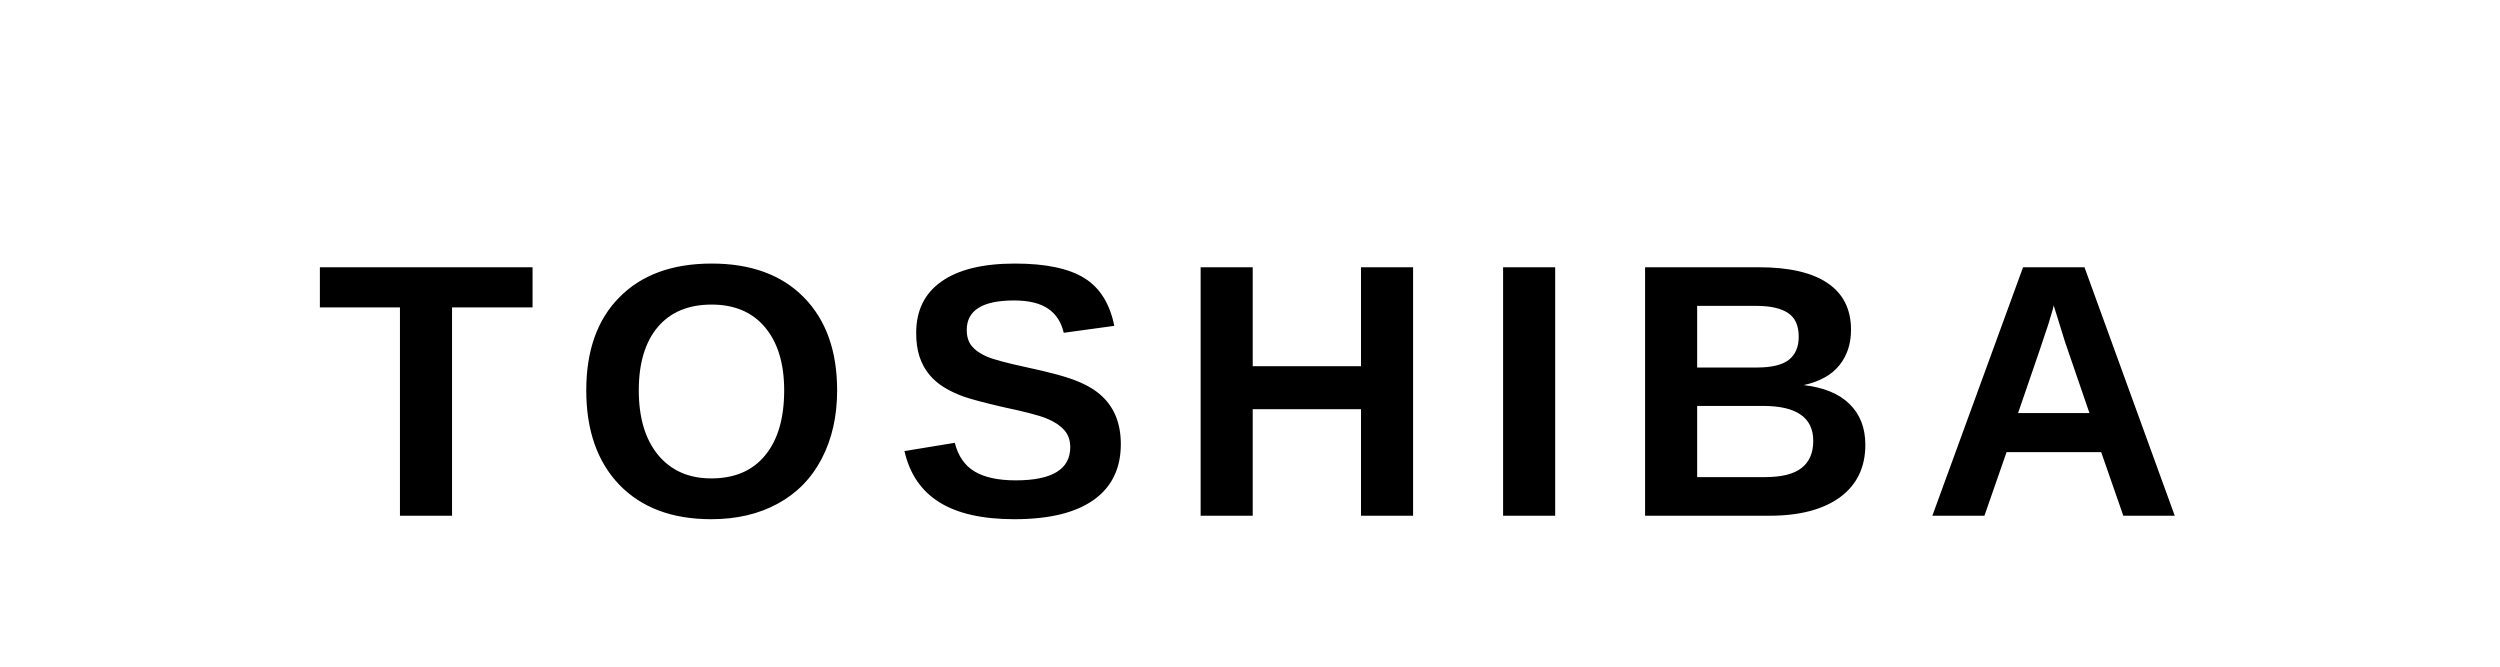
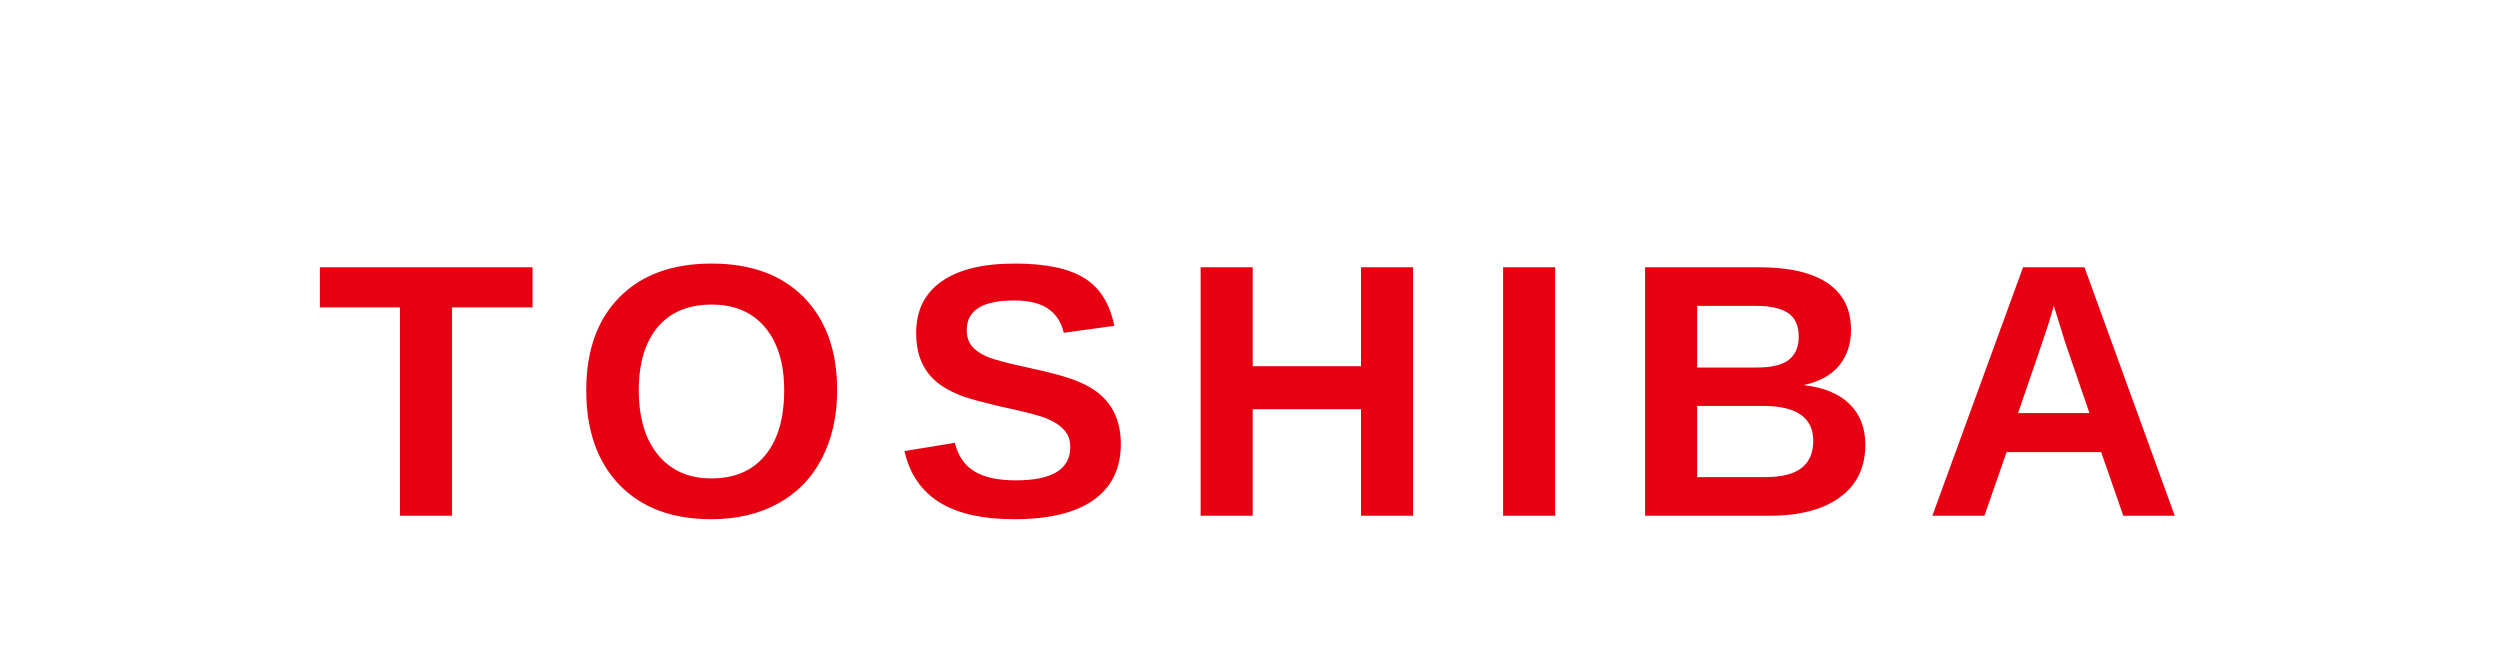
- <svg xmlns="http://www.w3.org/2000/svg" viewBox="0 0 180 48" fill="currentColor">
-   <text x="50%" y="62%" dominant-baseline="middle" text-anchor="middle" font-family="'Outfit', 'Helvetica Neue', Arial, sans-serif" font-weight="900" font-size="26" letter-spacing="3">TOSHIBA</text>
+ <svg xmlns="http://www.w3.org/2000/svg" viewBox="0 0 180 48">
+   <text x="50%" y="62%" dominant-baseline="middle" text-anchor="middle" font-family="'Outfit', 'Helvetica Neue', Arial, sans-serif" font-weight="900" font-size="26" letter-spacing="3" fill="#E60012">TOSHIBA</text>
</svg>
